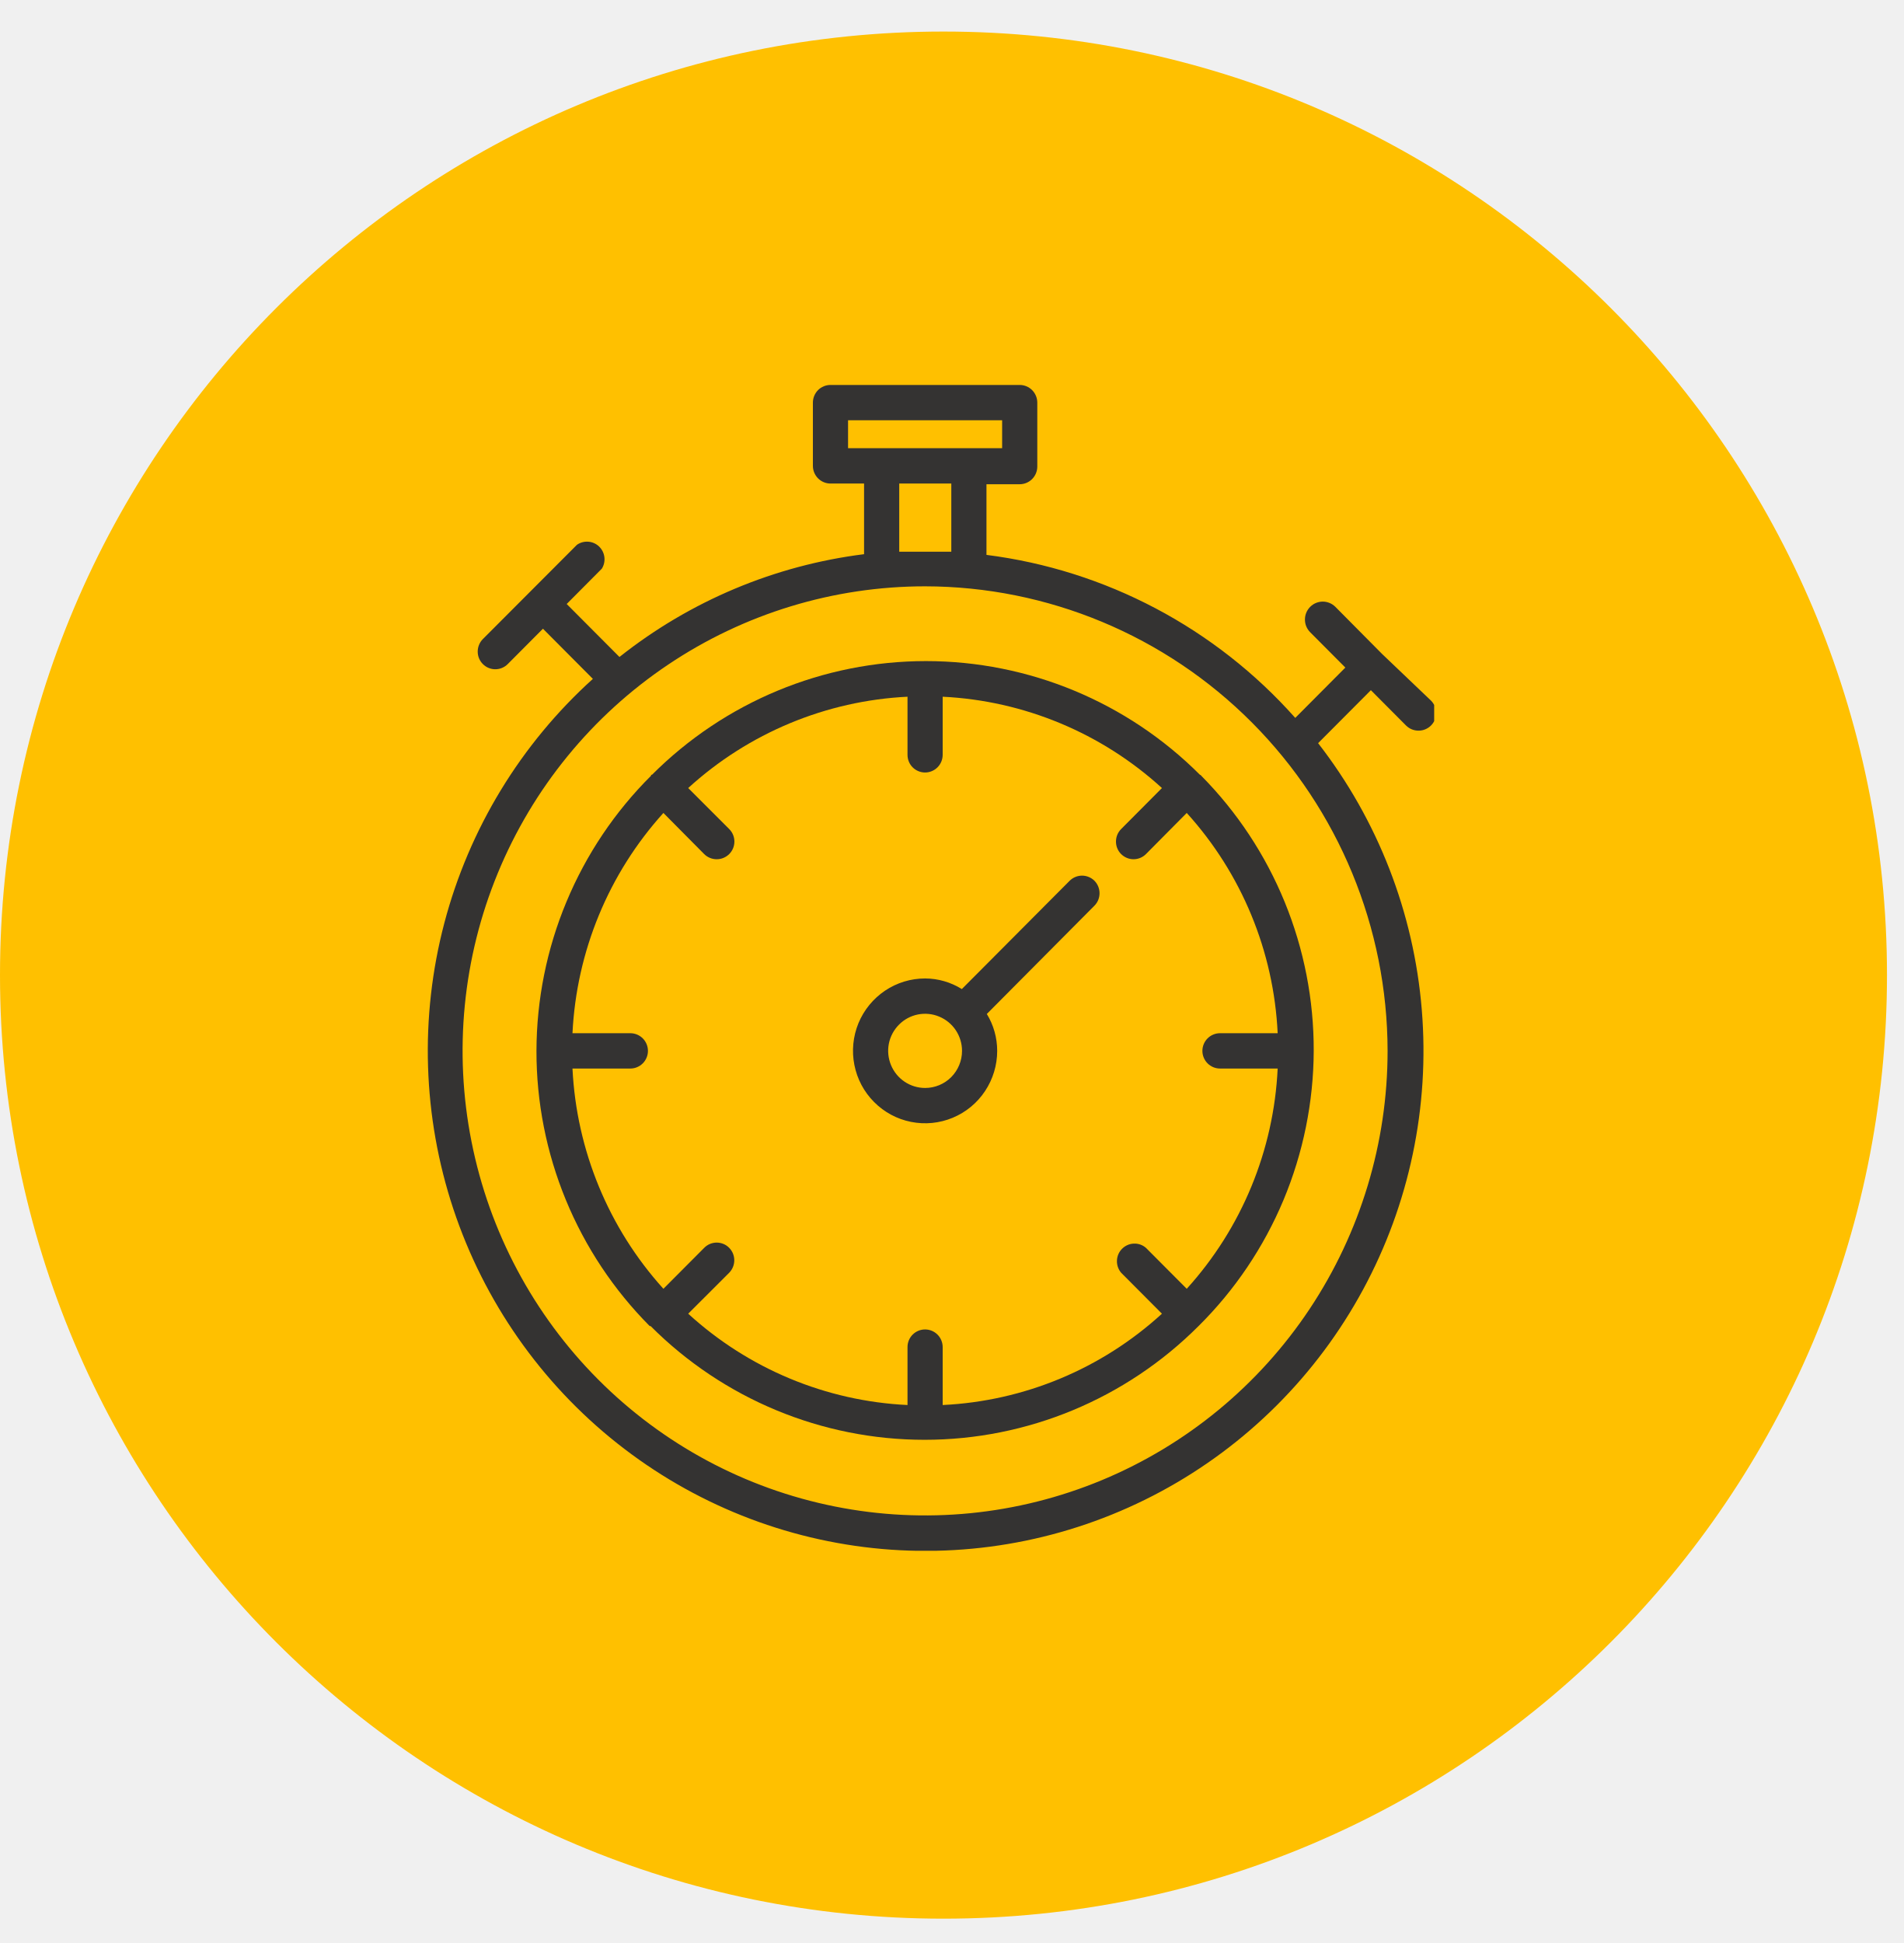
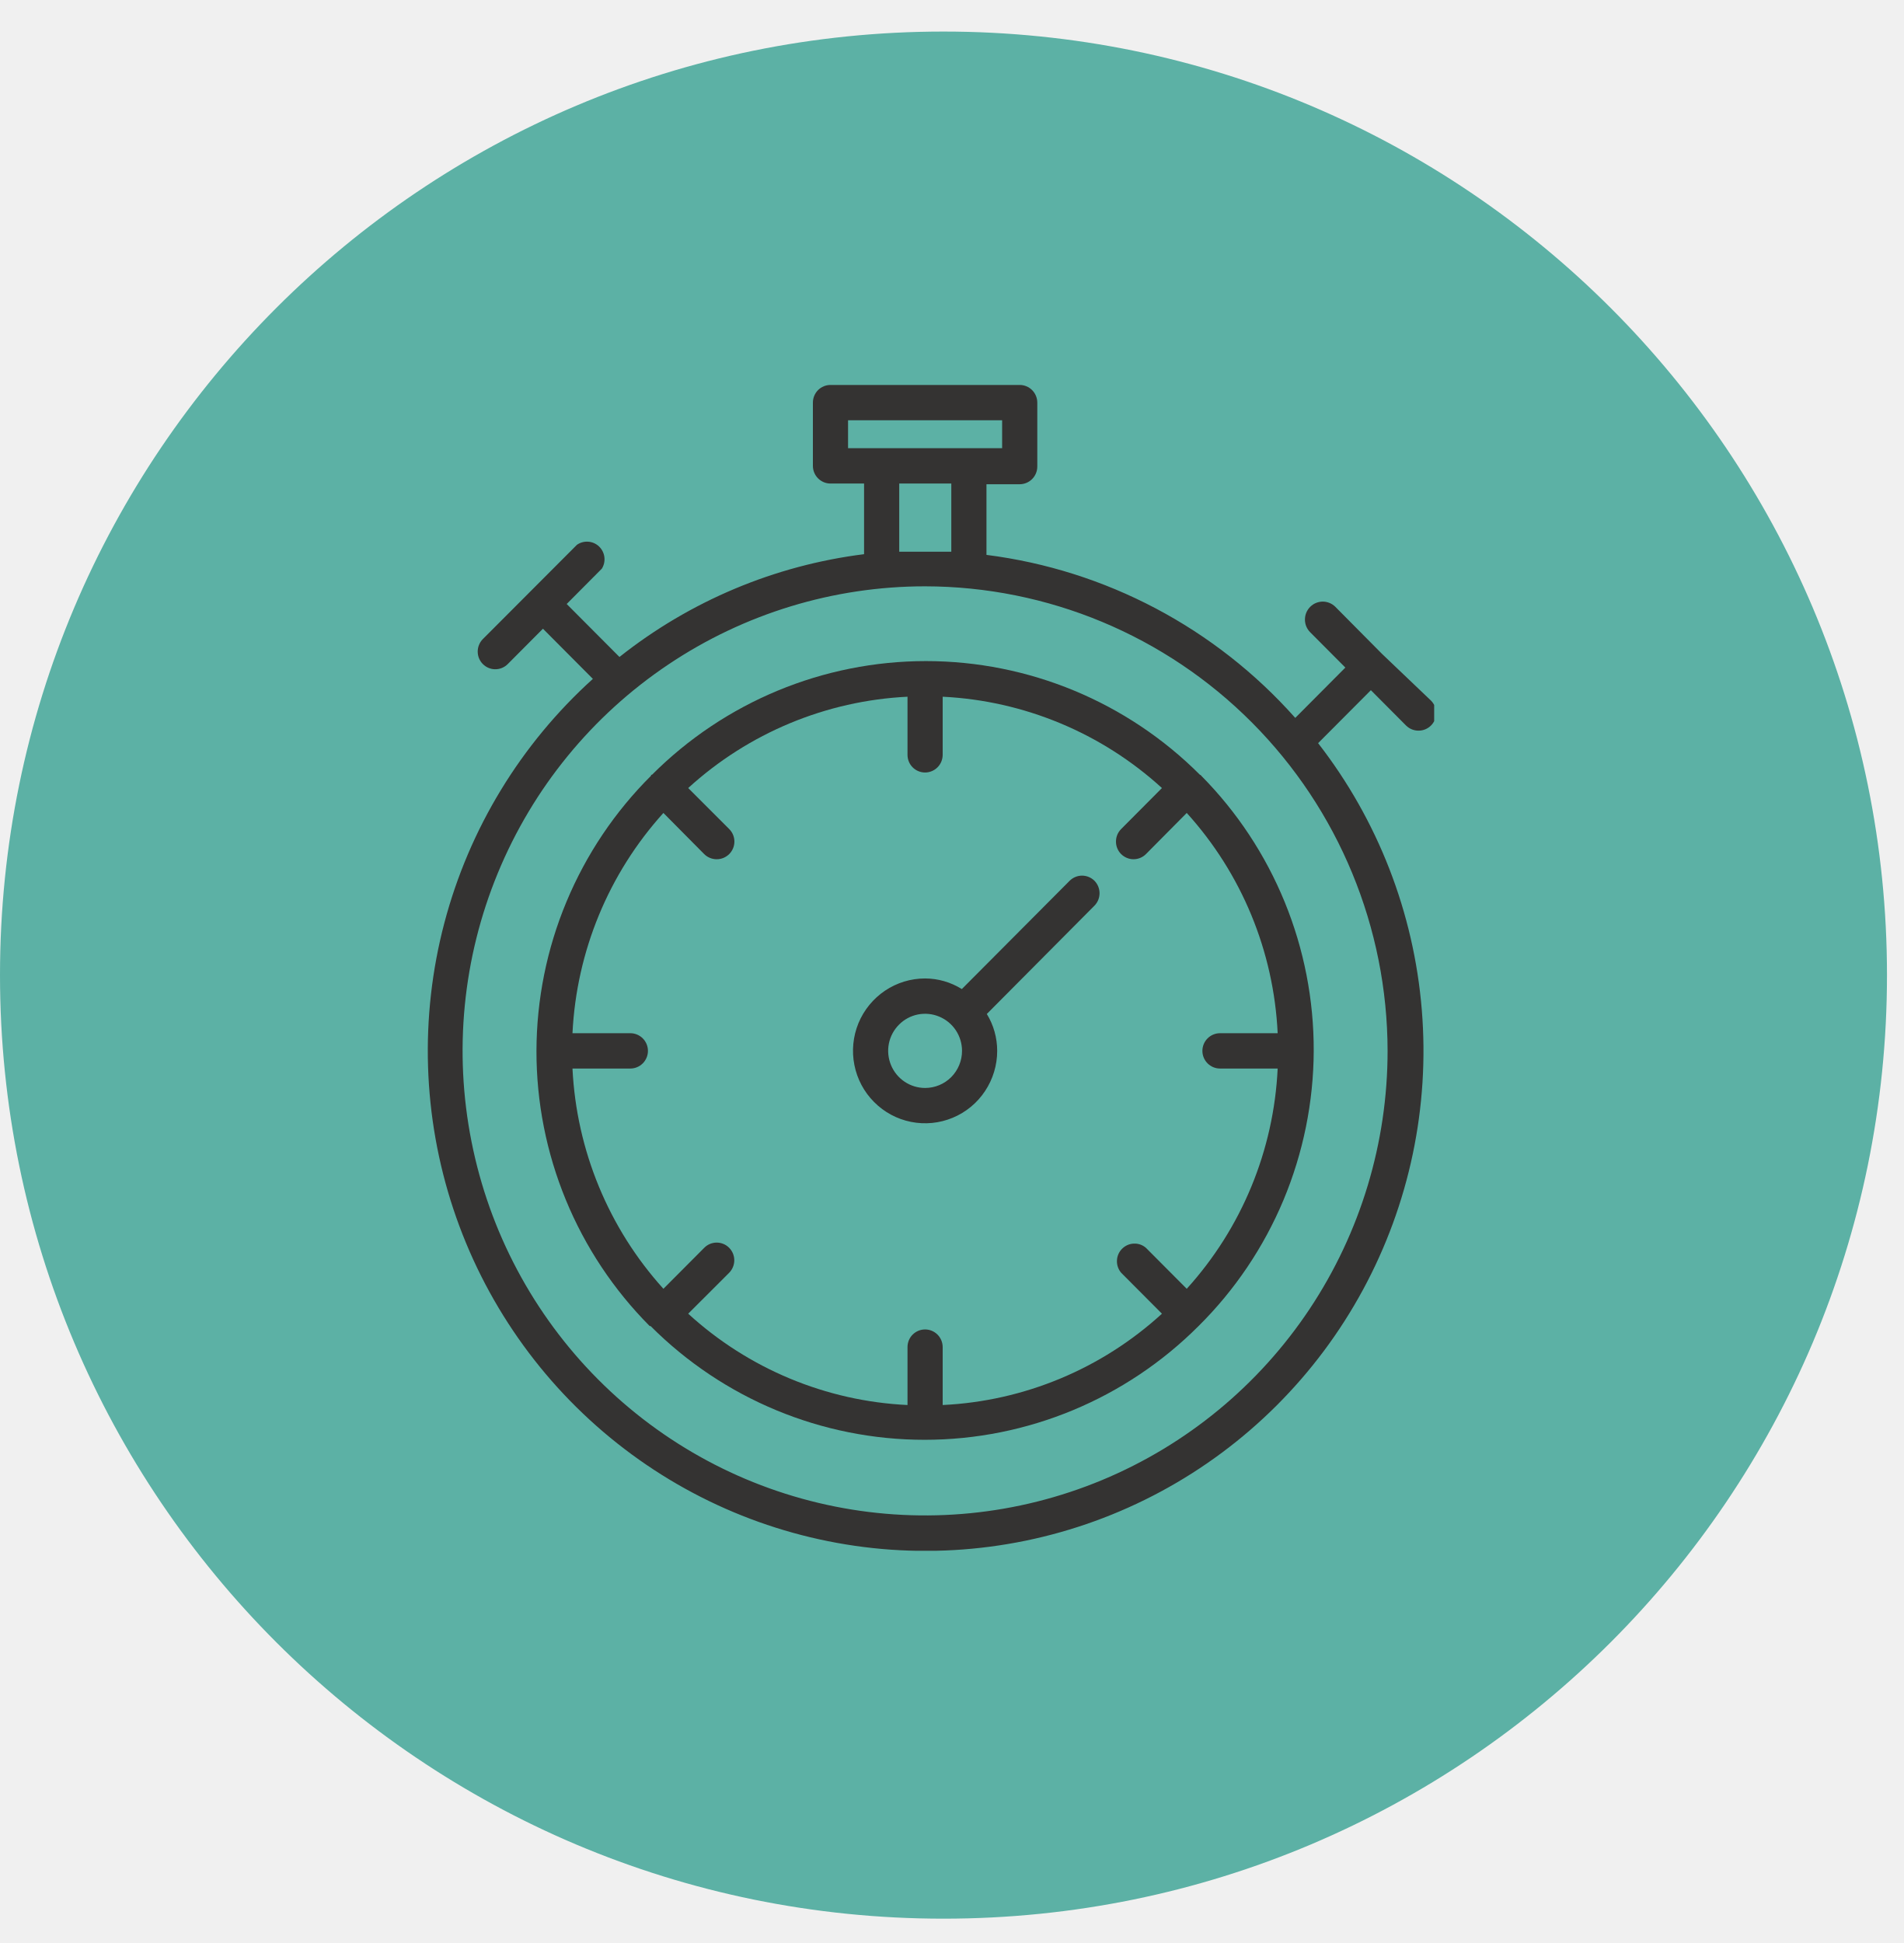
<svg xmlns="http://www.w3.org/2000/svg" width="49" height="50" viewBox="0 0 49 50" fill="none">
-   <rect x="1" y="1.812" width="46.562" height="46.562" rx="23.28" fill="#FFC000" />
+   <rect x="1" y="1.812" width="46.562" height="46.562" rx="23.28" fill="#5CB1A5" />
  <g clip-path="url(#clip0_496_248)">
    <path d="M30.881 19.938C29.009 18.064 26.473 17.012 23.83 17.012C21.187 17.012 18.651 18.064 16.779 19.938H16.756V19.961C15.824 20.888 15.084 21.991 14.578 23.206C14.071 24.421 13.809 25.725 13.806 27.043C13.804 28.358 14.061 29.66 14.561 30.875C15.061 32.09 15.795 33.194 16.72 34.124H16.743C18.615 35.999 21.15 37.051 23.794 37.051C26.437 37.051 28.972 35.999 30.845 34.124C31.779 33.199 32.522 32.096 33.031 30.881C33.539 29.665 33.804 28.361 33.809 27.043C33.813 25.729 33.559 24.427 33.062 23.212C32.565 21.997 31.835 20.892 30.913 19.961C30.913 19.961 30.913 19.947 30.881 19.938ZM31.397 27.497H32.881C32.782 29.602 31.954 31.607 30.541 33.165L29.491 32.111C29.405 32.036 29.294 31.997 29.18 32.002C29.066 32.006 28.958 32.054 28.877 32.135C28.796 32.216 28.749 32.324 28.745 32.438C28.74 32.553 28.779 32.665 28.853 32.752L29.903 33.806C28.352 35.225 26.356 36.056 24.26 36.156V34.665C24.26 34.545 24.212 34.429 24.127 34.344C24.042 34.259 23.927 34.211 23.807 34.211C23.687 34.211 23.572 34.259 23.487 34.344C23.402 34.429 23.355 34.545 23.355 34.665V36.156C21.259 36.056 19.263 35.225 17.711 33.806L18.766 32.752C18.85 32.666 18.897 32.551 18.897 32.431C18.897 32.311 18.85 32.196 18.766 32.111C18.724 32.068 18.674 32.034 18.619 32.011C18.563 31.988 18.504 31.976 18.444 31.976C18.385 31.976 18.326 31.988 18.27 32.011C18.215 32.034 18.165 32.068 18.123 32.111L17.073 33.165C15.663 31.605 14.836 29.602 14.733 27.497H16.222C16.342 27.497 16.457 27.449 16.542 27.364C16.627 27.279 16.675 27.163 16.675 27.043C16.675 26.922 16.627 26.806 16.542 26.721C16.457 26.636 16.342 26.588 16.222 26.588H14.733C14.836 24.483 15.663 22.48 17.073 20.92L18.123 21.979C18.165 22.021 18.215 22.054 18.271 22.077C18.326 22.1 18.385 22.111 18.444 22.111C18.504 22.111 18.563 22.1 18.618 22.077C18.673 22.054 18.723 22.021 18.766 21.979C18.808 21.937 18.842 21.886 18.865 21.831C18.888 21.776 18.9 21.716 18.9 21.656C18.9 21.596 18.888 21.537 18.865 21.481C18.842 21.426 18.808 21.376 18.766 21.334L17.711 20.279C19.264 18.862 21.259 18.032 23.355 17.929V19.424C23.355 19.545 23.402 19.661 23.487 19.746C23.572 19.831 23.687 19.879 23.807 19.879C23.927 19.879 24.042 19.831 24.127 19.746C24.212 19.661 24.26 19.545 24.26 19.424V17.929C26.355 18.032 28.35 18.862 29.903 20.279L28.853 21.334C28.768 21.419 28.72 21.534 28.72 21.655C28.719 21.775 28.766 21.891 28.851 21.977C28.936 22.062 29.051 22.111 29.171 22.111C29.291 22.111 29.406 22.064 29.491 21.979L30.541 20.92C31.954 22.478 32.782 24.483 32.881 26.588H31.397C31.277 26.588 31.162 26.636 31.077 26.721C30.992 26.806 30.944 26.922 30.944 27.043C30.944 27.163 30.992 27.279 31.077 27.364C31.162 27.449 31.277 27.497 31.397 27.497Z" fill="#343332" />
    <path d="M27.528 22.665L24.753 25.452C24.469 25.275 24.142 25.18 23.808 25.179C23.441 25.179 23.082 25.288 22.777 25.493C22.472 25.698 22.234 25.989 22.093 26.329C21.953 26.67 21.916 27.045 21.988 27.406C22.059 27.768 22.236 28.1 22.496 28.36C22.755 28.621 23.086 28.799 23.446 28.87C23.806 28.942 24.179 28.905 24.518 28.764C24.857 28.623 25.147 28.384 25.35 28.078C25.554 27.771 25.663 27.411 25.663 27.043C25.663 26.707 25.571 26.378 25.396 26.093L28.166 23.306C28.25 23.221 28.297 23.106 28.297 22.986C28.297 22.866 28.25 22.75 28.166 22.665C28.081 22.581 27.966 22.533 27.847 22.533C27.727 22.533 27.613 22.581 27.528 22.665ZM23.808 27.997C23.62 27.997 23.436 27.941 23.28 27.836C23.123 27.731 23.002 27.582 22.93 27.408C22.858 27.233 22.839 27.041 22.875 26.856C22.912 26.671 23.003 26.501 23.136 26.368C23.268 26.234 23.438 26.143 23.622 26.106C23.807 26.07 23.998 26.088 24.171 26.161C24.345 26.233 24.493 26.355 24.598 26.512C24.702 26.669 24.758 26.854 24.758 27.043C24.758 27.296 24.658 27.538 24.48 27.718C24.301 27.897 24.06 27.997 23.808 27.997Z" fill="#343332" />
    <path d="M35.569 16.829L34.365 15.615C34.323 15.573 34.272 15.539 34.216 15.516C34.16 15.493 34.101 15.481 34.04 15.481C33.98 15.482 33.92 15.494 33.865 15.517C33.809 15.54 33.759 15.575 33.716 15.618C33.674 15.661 33.64 15.712 33.617 15.768C33.594 15.824 33.583 15.884 33.583 15.944C33.583 16.005 33.595 16.065 33.618 16.121C33.642 16.177 33.675 16.227 33.718 16.27L34.623 17.179L33.334 18.474C31.276 16.158 28.453 14.668 25.387 14.279V12.461H26.242C26.362 12.461 26.477 12.413 26.562 12.328C26.647 12.242 26.695 12.127 26.695 12.006V10.361C26.695 10.24 26.647 10.125 26.562 10.039C26.477 9.954 26.362 9.906 26.242 9.906H21.372C21.253 9.906 21.137 9.954 21.052 10.039C20.968 10.125 20.92 10.24 20.92 10.361V11.988C20.92 12.109 20.968 12.224 21.052 12.309C21.137 12.395 21.253 12.443 21.372 12.443H22.237V14.261C19.938 14.549 17.761 15.464 15.942 16.906L14.584 15.543L15.489 14.633C15.544 14.545 15.567 14.439 15.554 14.336C15.541 14.232 15.493 14.136 15.417 14.063C15.342 13.991 15.243 13.947 15.14 13.94C15.036 13.932 14.932 13.96 14.847 14.02L12.425 16.447C12.383 16.489 12.35 16.54 12.328 16.595C12.305 16.65 12.294 16.709 12.294 16.769C12.294 16.89 12.342 17.005 12.428 17.09C12.47 17.132 12.52 17.166 12.575 17.188C12.63 17.211 12.689 17.223 12.748 17.222C12.868 17.222 12.983 17.174 13.068 17.088L13.973 16.179L15.258 17.47C13.402 19.146 12.073 21.33 11.435 23.753C10.797 26.177 10.878 28.735 11.668 31.114C12.458 33.492 13.923 35.587 15.882 37.14C17.841 38.694 20.209 39.639 22.695 39.86C25.182 40.08 27.678 39.566 29.878 38.381C32.078 37.196 33.885 35.392 35.077 33.189C36.27 30.986 36.796 28.482 36.59 25.983C36.385 23.485 35.458 21.101 33.922 19.124L35.28 17.761L36.185 18.67C36.227 18.712 36.277 18.745 36.332 18.768C36.388 18.791 36.447 18.802 36.506 18.802C36.566 18.802 36.625 18.791 36.68 18.768C36.735 18.745 36.785 18.712 36.827 18.67C36.912 18.585 36.959 18.47 36.959 18.349C36.959 18.229 36.912 18.114 36.827 18.029L35.569 16.829ZM21.825 11.534V10.815H25.79V11.534H21.825ZM24.482 12.443V14.197H23.142V12.443H24.482ZM35.71 27.043C35.71 29.407 35.011 31.718 33.704 33.684C32.396 35.65 30.537 37.182 28.362 38.087C26.187 38.992 23.794 39.229 21.485 38.767C19.176 38.306 17.056 37.168 15.391 35.496C13.726 33.824 12.593 31.694 12.134 29.375C11.674 27.056 11.91 24.652 12.811 22.468C13.712 20.283 15.237 18.416 17.195 17.103C19.152 15.789 21.453 15.088 23.807 15.088C26.963 15.092 29.988 16.352 32.219 18.593C34.451 20.835 35.706 23.873 35.71 27.043Z" fill="#343332" />
  </g>
-   <rect x="1" y="1.812" width="46.562" height="46.562" rx="23.28" stroke="#FFC000" stroke-width="2" />
+   <rect x="1" y="1.812" width="46.562" height="46.562" rx="23.28" stroke="#5CB1A5" stroke-width="2" />
  <defs>
    <clipPath id="clip0_496_248">
      <rect width="25.909" height="30" fill="white" transform="translate(11 9.90625)" />
    </clipPath>
  </defs>
</svg>
